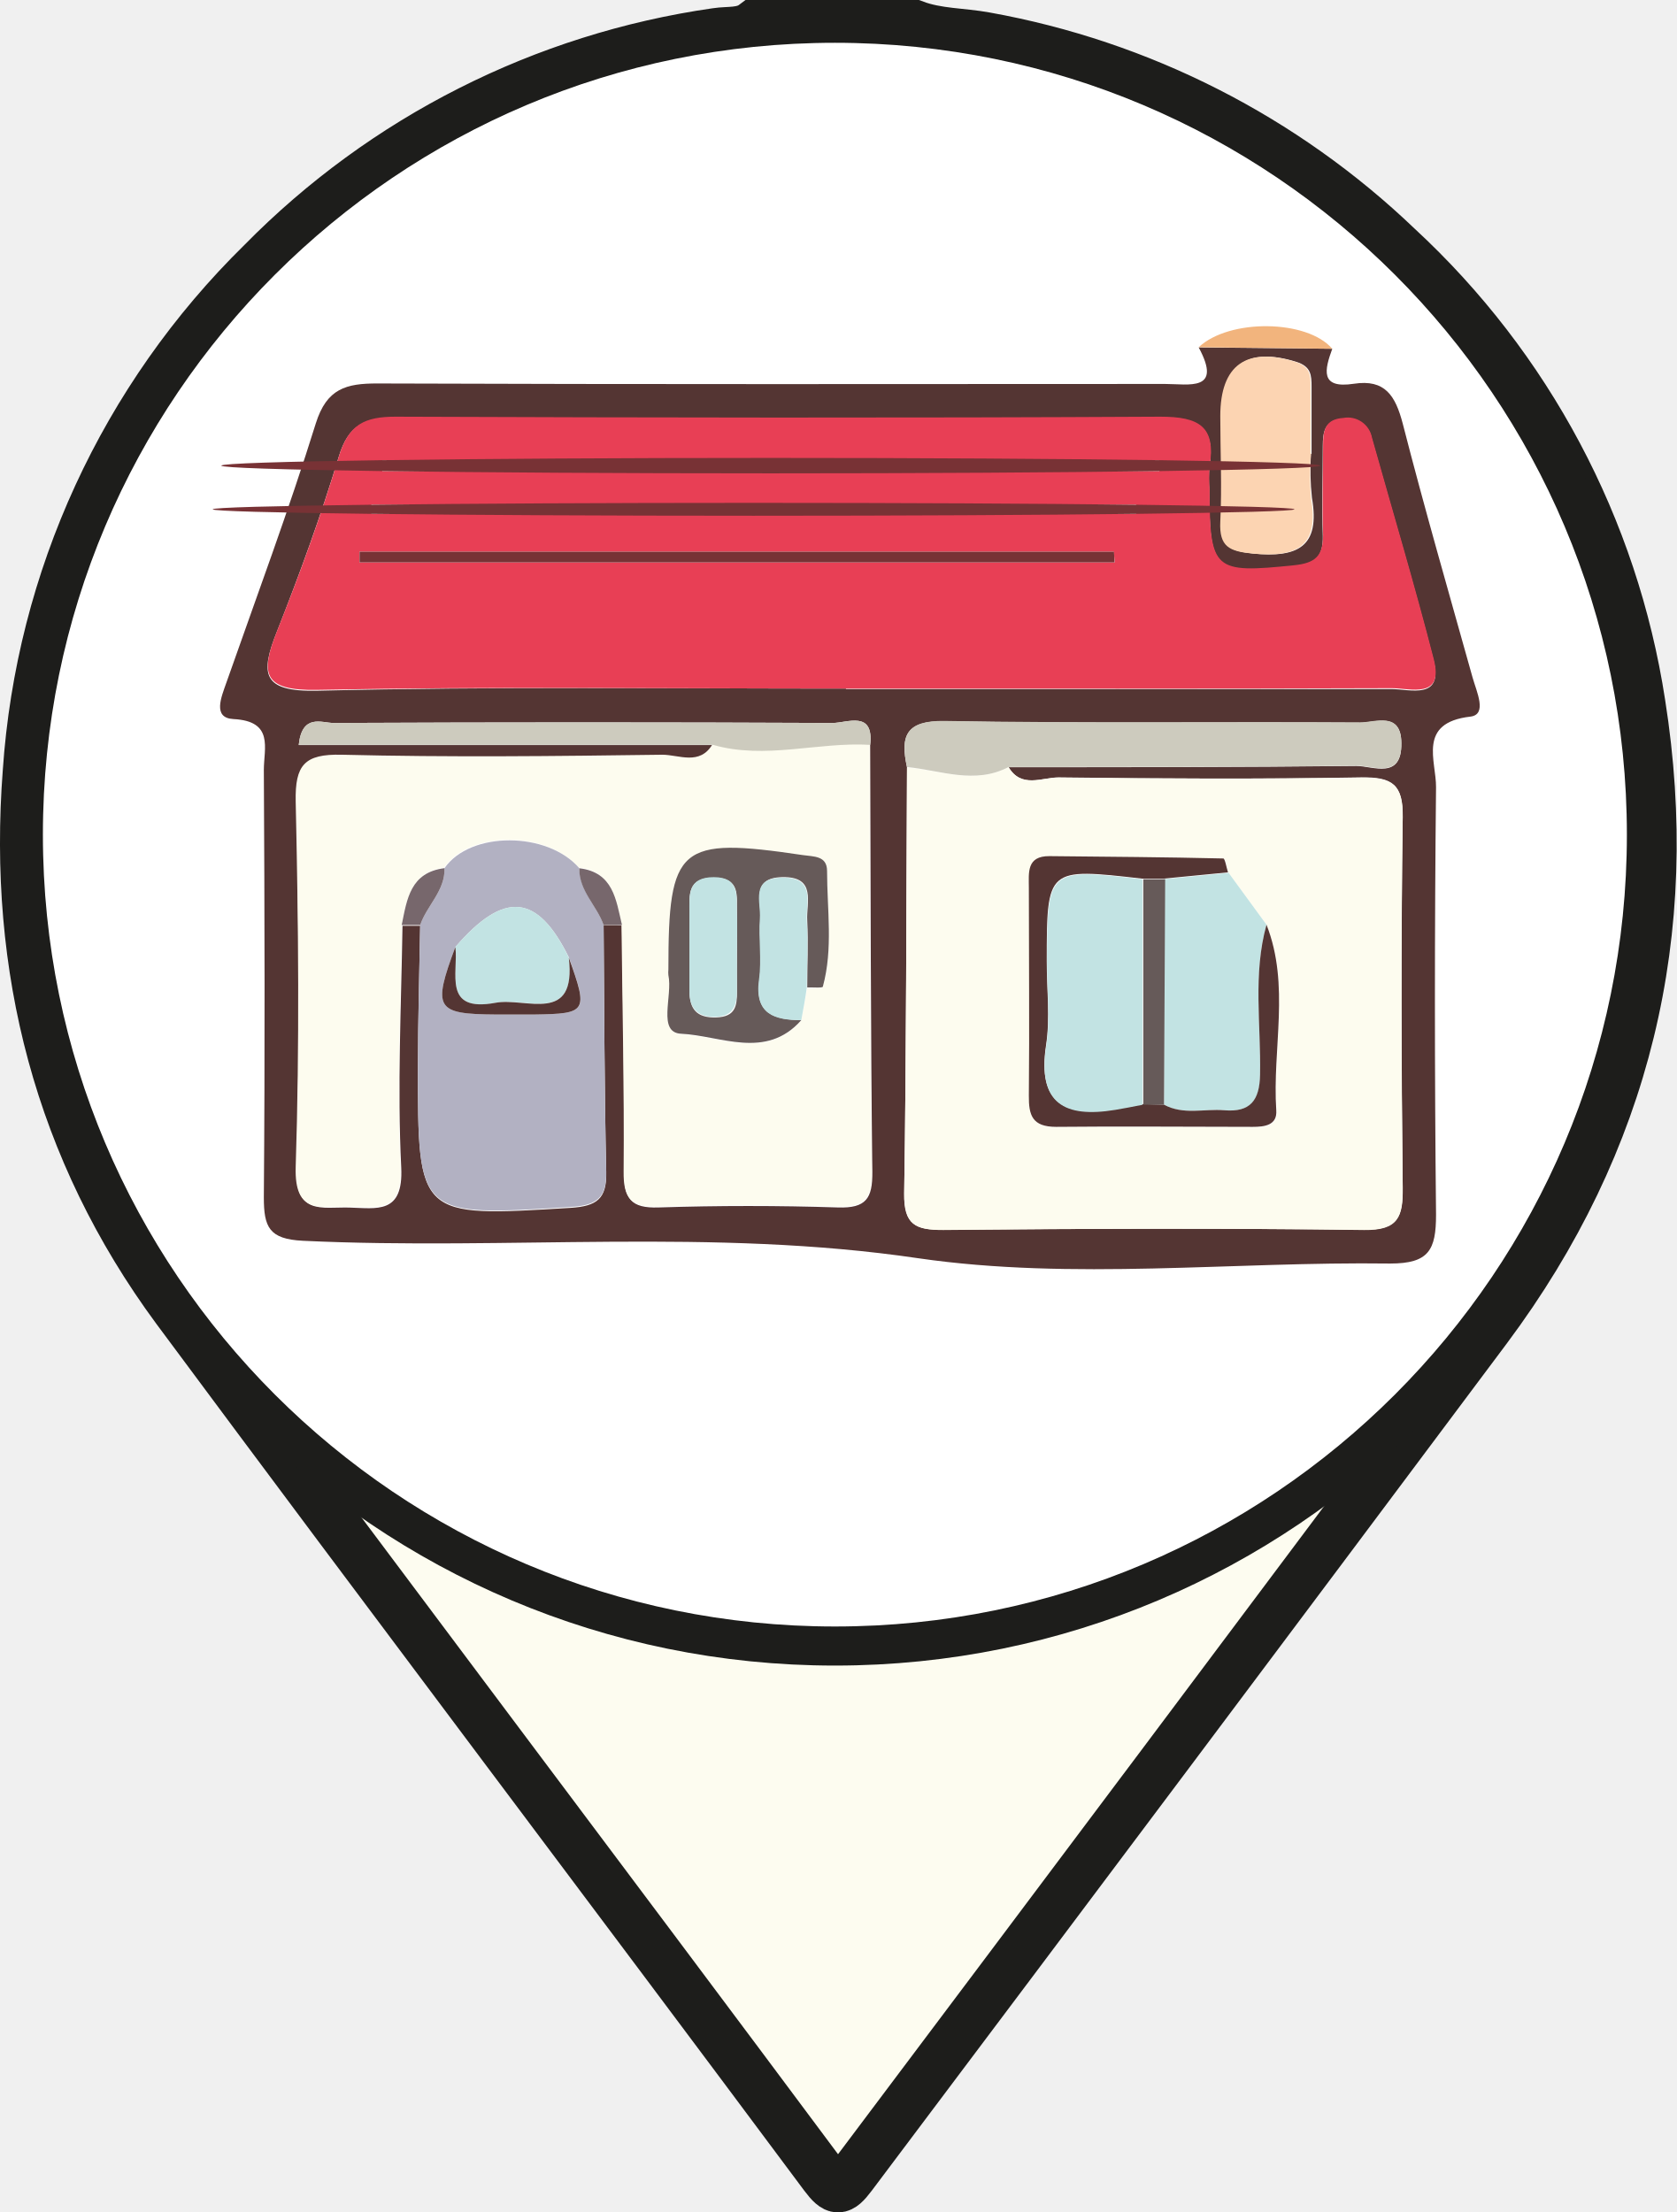
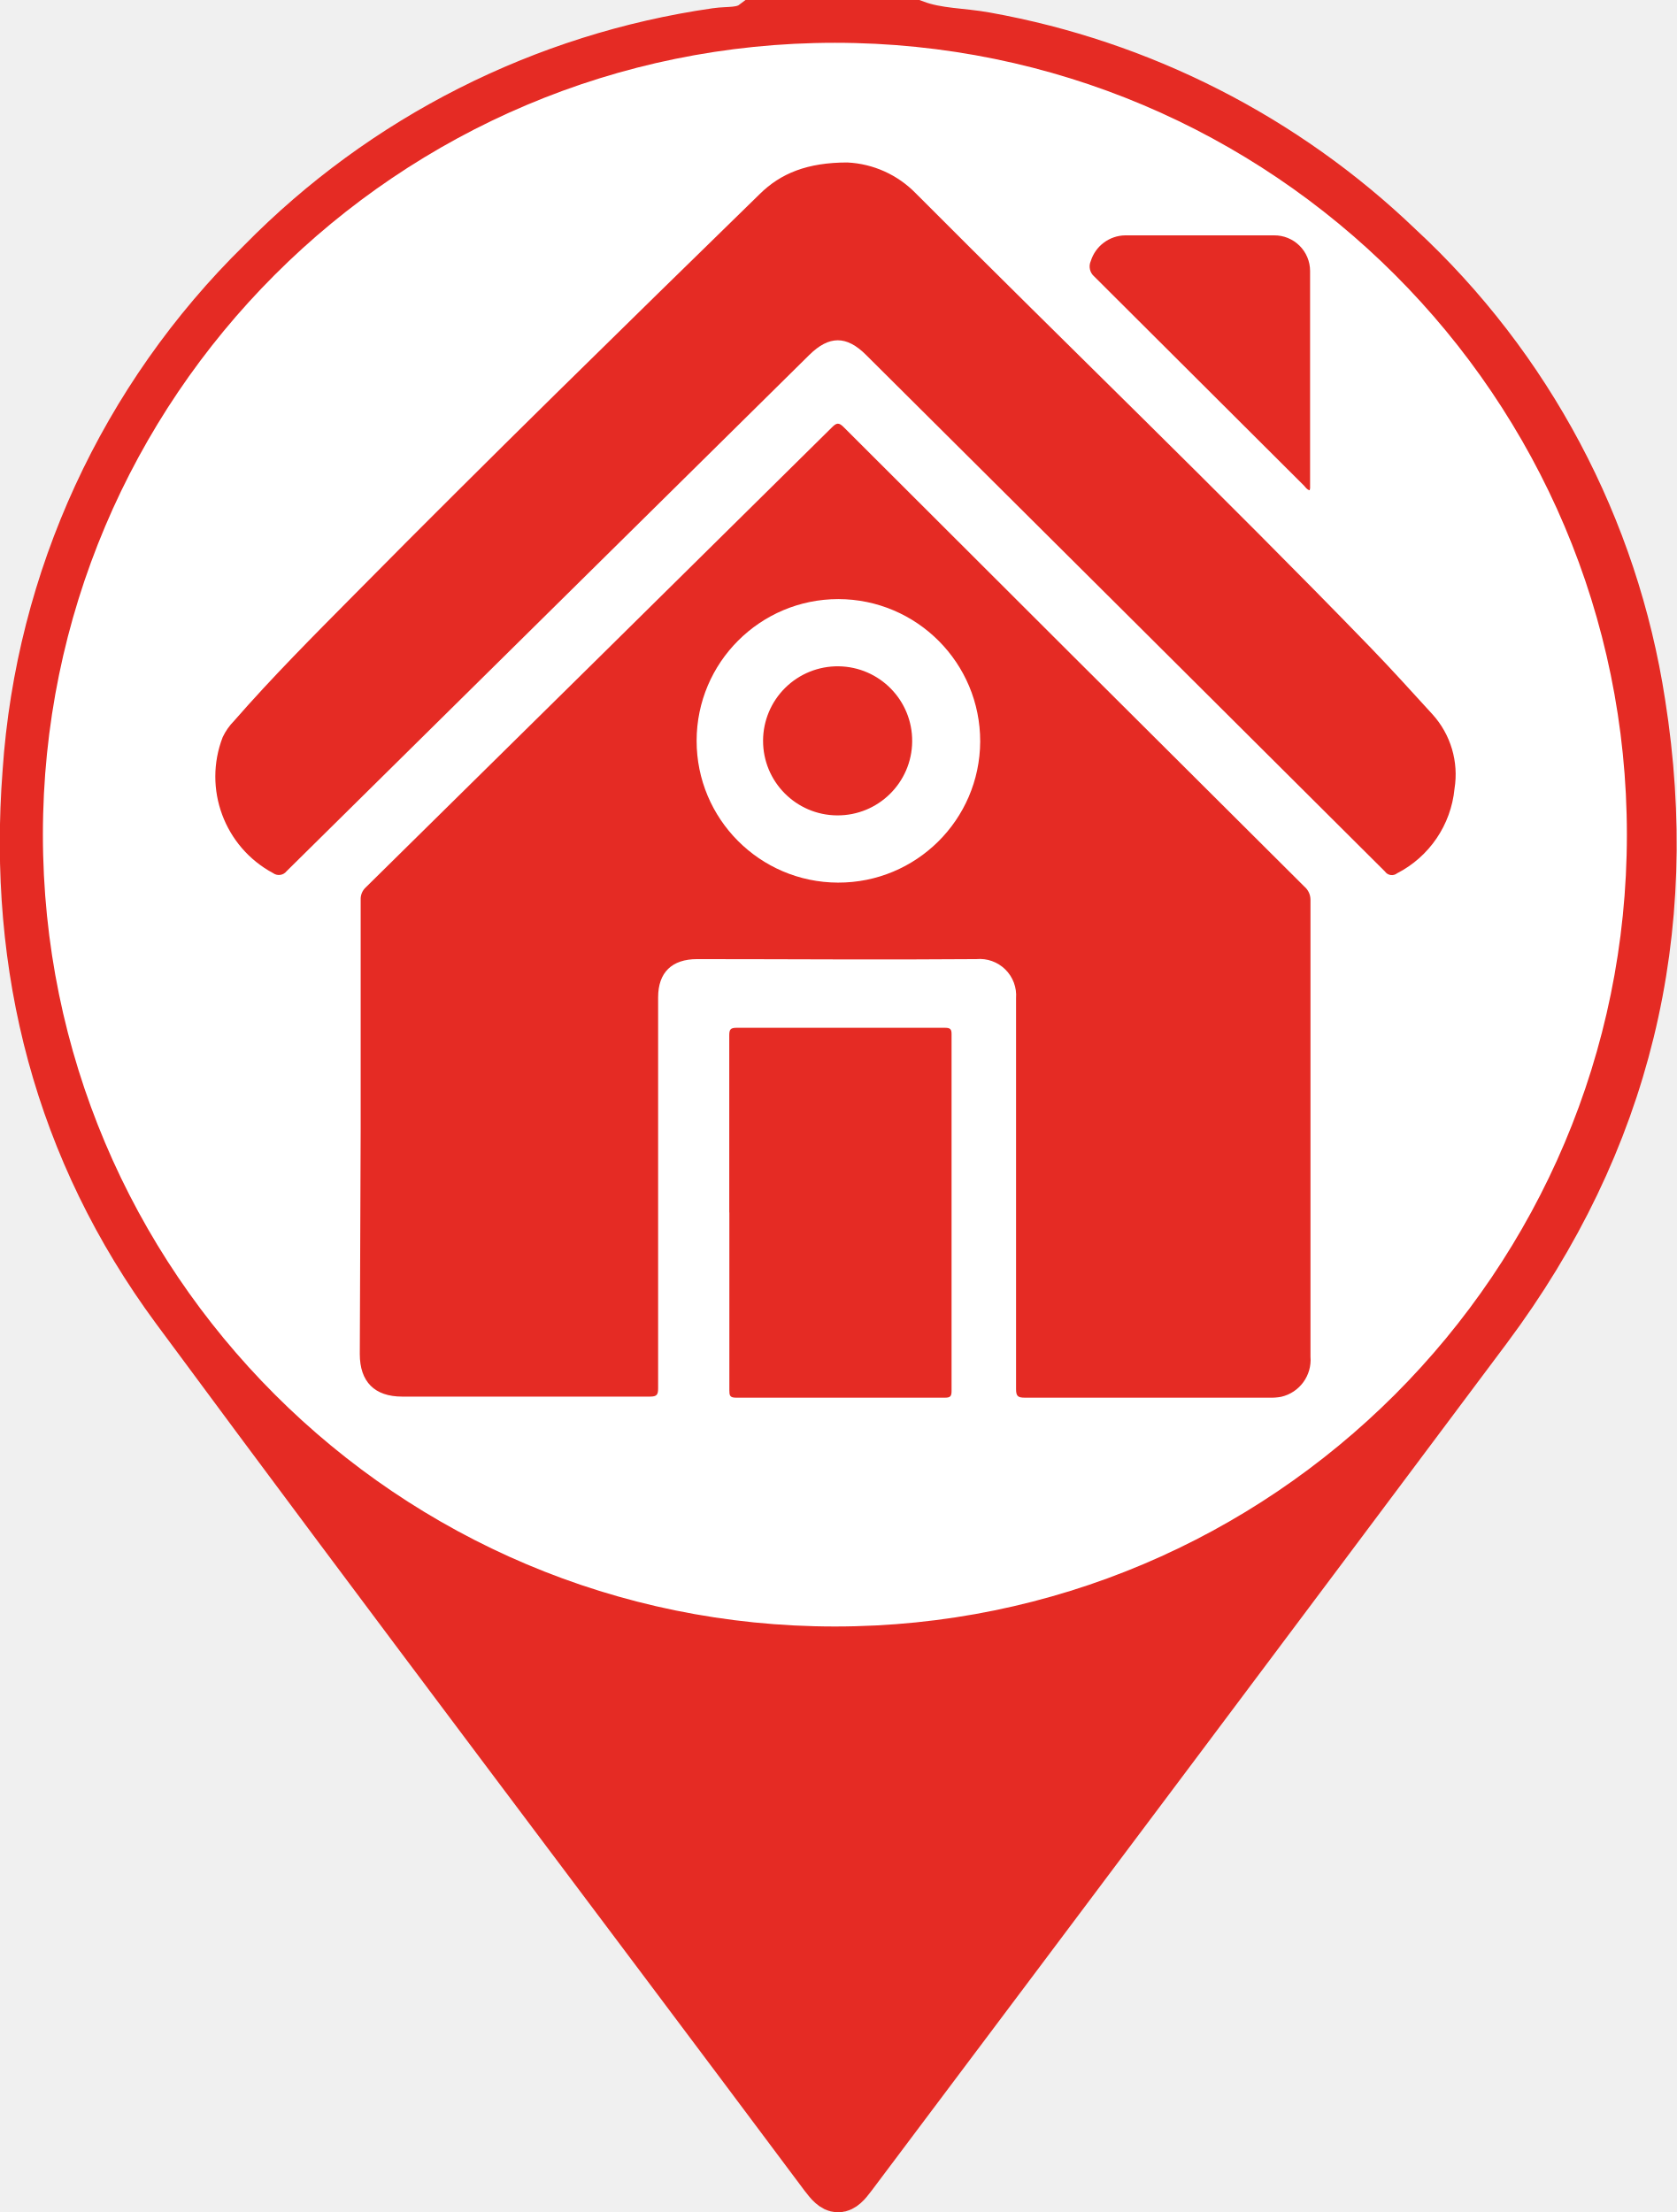
- <svg xmlns="http://www.w3.org/2000/svg" viewBox="0 0 171.59 226.41">
+ <svg xmlns="http://www.w3.org/2000/svg" id="Capa_1" data-name="Capa 1" viewBox="0 0 171.59 226.41">
  <defs>
-     <style>.cls-1{fill:#fdfcf0;stroke-width:5px;}.cls-1,.cls-2{stroke:#1d1d1b;stroke-miterlimit:10;}.cls-2{fill:#fff;stroke-width:4px;}.cls-3{fill:#543533;}.cls-4{fill:#f2b47d;}.cls-5{fill:#e83f55;}.cls-6{fill:#fdfcef;}.cls-7{fill:#b2b1c2;}.cls-8{fill:#cdcbbe;}.cls-9{fill:#fcd4b2;}.cls-10{fill:#77676c;}.cls-11{fill:#783235;}.cls-12{fill:#c2e3e3;}.cls-13{fill:#665a59;}</style>
+     <style>.cls-1,.cls-3{fill:#e52b24;}.cls-1,.cls-2{stroke:#e52b24;stroke-miterlimit:10;}.cls-1{stroke-width:5px;}.cls-2{fill:#fff;stroke-width:4px;}</style>
  </defs>
-   <g id="Capa_2" data-name="Capa 2">
-     <g id="Capa_1-2" data-name="Capa 1">
-       <path class="cls-1" d="M93.59,2.5c2.33.88,4.84.8,7.25,1.24a82,82,0,0,1,42.23,21.5A80.27,80.27,0,0,1,167.93,72c3.7,23.41-1.46,44.89-15.72,64q-32.43,43.4-65,86.73c-1.23,1.64-1.68,1.62-2.9,0C62.25,193.1,40,163.67,18,134,6,117.72,1.24,99.1,2.78,79a80.72,80.72,0,0,1,24-52.16A81.44,81.44,0,0,1,73.29,3.32c1.27-.2,2.69.05,3.84-.82ZM85.78,30.36A55.35,55.35,0,0,0,30.45,85.9c0,29.84,24.86,54.85,54.27,55.14A55.35,55.35,0,1,0,85.78,30.36Z" />
-       <circle class="cls-2" cx="85.44" cy="85.43" r="83.05" />
-       <path class="cls-3" d="M136.34,35.7c-.77,2.12-1.31,4.12,2.21,3.58,3.19-.49,4.25,1.22,5,4.07,2.23,8.7,4.73,17.34,7.15,26,.4,1.44,1.54,3.79-.23,4-5.45.63-3.48,4.53-3.51,7.24q-.23,21.87,0,43.74c0,3.61-.73,5-4.69,5-16.11-.22-32.5,1.75-48.28-.54C72.88,125.67,52,128,31,127c-3.48-.17-4-1.41-4-4.45.12-14.58.08-29.16,0-43.74,0-2.24,1.06-5-3.12-5.21-2.15-.12-1.23-2.25-.72-3.71,3.1-8.83,6.38-17.62,9.16-26.56,1.12-3.56,3.09-4.09,6.33-4.08,26.86.1,53.72.06,80.58.05,2.43,0,5.9.82,3.44-3.74Zm-74.57,59h1.88c.09,8.43.29,16.86.22,25.29,0,2.7.68,3.69,3.51,3.6q9.2-.3,18.4,0c2.85.09,3.52-.94,3.49-3.61-.17-14.57-.17-29.14-.22-43.71C89.46,72.67,86.7,74,85.2,74q-25.53-.12-51.06,0c-1.21,0-3.22-1-3.57,2.26H73c-1.31,2.22-3.44,1.06-5.14,1.08-10.94.11-21.88.23-32.81,0-3.83-.09-4.78,1.06-4.71,4.78.23,12.46.35,25,0,37.41-.15,4.89,2.58,4,5.39,4.07s5.57.73,5.33-4.11c-.41-8.22,0-16.49.13-24.73H43c-.08,4.77-.22,9.55-.23,14.32,0,15.58,0,15.51,15.63,14.55,2.69-.17,3.7-.93,3.64-3.66C61.85,111.49,61.84,103.09,61.77,94.68Zm41.44-16.17c11.87,0,23.73,0,35.6-.13,1.69,0,4.65,1.46,4.6-2.32,0-3.29-2.65-2.1-4.24-2.11-14.16-.09-28.33.1-42.49-.15-4-.07-4.56,1.52-3.86,4.72-.08,14.54-.06,29.08-.29,43.62-.06,3.21,1.16,3.74,4,3.72,14.35-.12,28.71-.17,43.07,0,3.52,0,4-1.34,3.95-4.34-.14-12.63-.17-25.27,0-37.9.05-3.35-1.06-4.12-4.21-4.07-10.33.18-20.67.13-31,0C106.64,79.57,104.51,80.73,103.21,78.51Zm-16.63-8c18.6,0,37.21,0,55.81,0,1.92,0,5.38,1.18,4.3-3-1.95-7.59-4.2-15.11-6.32-22.66a2.52,2.52,0,0,0-2.94-2c-1.89.12-2.05,1.35-2.06,2.77,0,3.07-.11,6.14,0,9.2.06,2.17-.77,2.89-3,3.11-8.19.84-8.6.55-8.61-7.82a14.7,14.7,0,0,1,0-2.3c.66-4.07-1.06-5.12-5.06-5.09-26.08.17-52.16.13-78.24,0-3.15,0-4.82.78-5.79,4-1.81,6-4,12-6.31,17.85-1.76,4.4-1.57,6.23,4.11,6.11C50.52,70.26,68.56,70.48,86.58,70.48Zm47.58-24.07h.06V39.56c0-1.16-.05-2.05-1.55-2.52-5-1.56-7.68.29-7.69,5.55,0,3.61.13,7.22,0,10.82-.12,2.55.92,3,3.28,3.25,4.51.44,6.88-.66,6-5.7A26.56,26.56,0,0,1,134.16,46.41Z" />
-       <path class="cls-4" d="M136.34,35.7l-13.67-.16C125.79,32.6,133.77,32.69,136.34,35.7Z" />
-       <path class="cls-5" d="M86.58,70.48c-18,0-36.06-.22-54.08.13-5.68.12-5.87-1.71-4.11-6.11,2.33-5.86,4.5-11.81,6.31-17.85,1-3.23,2.64-4,5.79-4,26.08.1,52.16.14,78.24,0,4,0,5.72,1,5.06,5.09a14.7,14.7,0,0,0,0,2.3c0,8.37.42,8.66,8.61,7.82,2.21-.22,3-.94,3-3.11-.1-3.06,0-6.13,0-9.2,0-1.42.17-2.65,2.06-2.77a2.52,2.52,0,0,1,2.94,2c2.12,7.55,4.37,15.07,6.32,22.66,1.08,4.17-2.38,3-4.3,3C123.79,70.51,105.18,70.48,86.58,70.48Zm32.06-22.26V47.1H39.12v1.12ZM38,51.66v.94h78.27v-.94Zm76.08,5.9-.1-1.09H36.77l0,1.09Z" />
-       <path class="cls-6" d="M103.21,78.51c1.3,2.22,3.43,1.06,5.13,1.08,10.34.12,20.68.17,31,0,3.15,0,4.26.72,4.21,4.07-.19,12.63-.16,25.27,0,37.9,0,3-.43,4.39-3.95,4.34-14.36-.2-28.72-.15-43.07,0-2.83,0-4-.51-4-3.72.23-14.54.21-29.08.29-43.62C96.28,78.85,99.75,80.32,103.21,78.51Zm26.4,16.14-3.89-5.31c-.15-.5-.3-1.42-.47-1.42-5.93-.14-11.86-.18-17.79-.24-2.38,0-2.11,1.72-2.11,3.23,0,7.09,0,14.18,0,21.28,0,2,.34,3.24,2.79,3.2,6.7-.11,13.41,0,20.12,0,1.2,0,2.52-.15,2.41-1.69C130.19,107.32,132.05,100.86,129.61,94.65Z" />
-       <path class="cls-6" d="M41.11,94.67c-.09,8.24-.54,16.51-.13,24.73.24,4.84-2.47,4.14-5.33,4.11s-5.54.82-5.39-4.07c.4-12.46.28-25,0-37.41-.07-3.72.88-4.87,4.71-4.78,10.93.27,21.87.15,32.81,0,1.7,0,3.83,1.14,5.14-1.08,5.36,1.57,10.72-.29,16.08,0,0,14.57,0,29.14.22,43.71,0,2.67-.64,3.7-3.49,3.61q-9.19-.3-18.4,0c-2.83.09-3.54-.9-3.51-3.6.07-8.43-.13-16.86-.22-25.29-.61-2.57-.88-5.39-4.37-5.8-3.28-3.8-11.16-3.81-13.79,0C42,89.3,41.65,92,41.11,94.67Zm41.5,6.46c.56,0,1.55.07,1.6-.1,1.06-3.9.44-7.89.43-11.84,0-1.57-1.36-1.45-2.5-1.62-12.66-1.88-13.75-1-13.74,11.72a2.71,2.71,0,0,0,0,.57c.46,2.07-1.16,5.84,1.31,6,4,.18,8.67,2.71,12.29-1.39Z" />
-       <path class="cls-7" d="M45.49,88.86c2.63-3.8,10.51-3.79,13.79,0,0,2.31,1.79,3.82,2.49,5.81.07,8.41.08,16.81.27,25.21.06,2.73-.95,3.49-3.64,3.66-15.64,1-15.66,1-15.63-14.55,0-4.77.15-9.55.23-14.32C43.68,92.68,45.56,91.18,45.49,88.86Zm1.11,8.07c-2.35,6.3-2,6.87,4.13,6.91,1.32,0,2.65,0,4,0,5.36-.08,5.48-.28,3.5-5.82C55,91.46,51.6,91.14,46.6,96.93Z" />
-       <path class="cls-8" d="M103.21,78.51c-3.46,1.81-6.93.34-10.39,0-.7-3.2-.11-4.79,3.86-4.72,14.16.25,28.33.06,42.49.15,1.59,0,4.19-1.18,4.24,2.11.05,3.78-2.91,2.3-4.6,2.32C126.94,78.53,115.08,78.49,103.21,78.51Z" />
-       <path class="cls-9" d="M134.16,46.41a26.56,26.56,0,0,0,0,4.55c.89,5-1.48,6.14-6,5.7-2.36-.23-3.4-.7-3.28-3.25.18-3.6,0-7.21,0-10.82,0-5.26,2.7-7.11,7.69-5.55,1.5.47,1.56,1.36,1.55,2.52v6.85Z" />
-       <path class="cls-8" d="M89.05,76.24c-5.36-.32-10.72,1.54-16.08,0H30.57C30.92,73,32.93,74,34.14,74q25.53-.12,51.06,0C86.7,74,89.46,72.67,89.05,76.24Z" />
-       <path class="cls-10" d="M45.49,88.86c.07,2.32-1.81,3.82-2.49,5.82H41.11C41.65,92,42,89.3,45.49,88.86Z" />
-       <path class="cls-10" d="M61.77,94.68c-.7-2-2.53-3.5-2.49-5.81,3.49.41,3.76,3.23,4.37,5.8Z" />
-       <ellipse class="cls-11" cx="78.88" cy="47.66" rx="56.23" ry="0.79" />
-       <ellipse class="cls-11" cx="77.12" cy="52.13" rx="55.35" ry="0.66" />
-       <path class="cls-11" d="M114.06,57.56H36.79l0-1.09H114Z" />
-       <path class="cls-12" d="M125.73,89.34l3.88,5.31c-1.41,5-.56,10.22-.66,15.33,0,2.7-1,3.89-3.67,3.66-2.06-.17-4.19.51-6.16-.57q0-11.55,0-23.09Z" />
-       <path class="cls-3" d="M119.12,113.07c2,1.08,4.1.4,6.16.57,2.67.23,3.63-1,3.67-3.66.1-5.11-.75-10.28.66-15.33,2.44,6.21.58,12.67,1,19,.11,1.54-1.21,1.69-2.41,1.69-6.71,0-13.42-.07-20.12,0-2.45,0-2.81-1.19-2.79-3.2.07-7.1,0-14.19,0-21.28,0-1.51-.27-3.25,2.11-3.23,5.93.06,11.86.1,17.79.24.17,0,.32.92.48,1.42l-6.57.64h-2.24c-9.73-1.11-9.73-1.11-9.74,8.46,0,2.87.36,5.79-.07,8.59-.91,5.94,1.91,7.4,7.07,6.55.93-.15,1.85-.34,2.78-.52Z" />
-       <path class="cls-13" d="M82,104.42c-3.62,4.1-8.29,1.57-12.29,1.39-2.47-.11-.85-3.88-1.31-6a2.71,2.71,0,0,1,0-.57c0-12.69,1.08-13.6,13.74-11.72,1.14.17,2.49.05,2.5,1.62,0,4,.63,7.94-.43,11.84,0,.17-1,.07-1.6.09,0-2.27.11-4.56,0-6.82-.12-1.83,1-4.56-2.57-4.47-3.21.07-2.1,2.53-2.23,4.18-.15,2.07.2,4.2-.09,6.25C77.18,103.83,79.28,104.37,82,104.42Zm-6.58-7c0-1.34,0-2.69,0-4-.06-1.64.43-3.58-2.36-3.58s-2.49,1.79-2.5,3.52c0,2.68,0,5.36,0,8.05,0,1.89.74,2.79,2.73,2.73s2.14-1.2,2.13-2.67S75.41,98.75,75.42,97.41Z" />
-       <path class="cls-12" d="M82,104.42c-2.72,0-4.82-.59-4.33-4.16.29-2.05-.06-4.18.09-6.25.13-1.65-1-4.11,2.23-4.18,3.57-.09,2.45,2.64,2.57,4.47.16,2.26,0,4.55,0,6.82C82.41,102.22,82.2,103.32,82,104.42Z" />
-       <path class="cls-12" d="M46.6,96.93c5-5.79,8.43-5.47,11.61,1.09.81,6.91-4.4,4-7.5,4.62C45.25,103.66,46.93,99.58,46.6,96.93Z" />
-       <path class="cls-3" d="M46.6,96.93c.33,2.65-1.35,6.73,4.11,5.71,3.1-.58,8.31,2.29,7.5-4.62,2,5.54,1.86,5.74-3.5,5.82-1.33,0-2.66,0-4,0C44.59,103.8,44.25,103.23,46.6,96.93Z" />
-       <path class="cls-13" d="M119.12,113.07H117q0-11.53,0-23.08h2.24Z" />
-       <path class="cls-12" d="M116.92,90q0,11.53,0,23.08c-.93.18-1.85.37-2.78.52-5.16.85-8-.61-7.07-6.55.43-2.8.07-5.72.07-8.59C107.19,88.87,107.19,88.87,116.92,90Z" />
-       <path class="cls-12" d="M75.41,97.41c0,1.34,0,2.68,0,4s-.27,2.6-2.13,2.67-2.76-.84-2.73-2.73c0-2.69,0-5.37,0-8.05,0-1.73-.17-3.52,2.5-3.52s2.3,1.94,2.36,3.58C75.46,94.72,75.42,96.07,75.41,97.41Z" />
-     </g>
-   </g>
+   <path class="cls-1" d="M95,.87c2.33.88,4.83.8,7.25,1.25a81.91,81.91,0,0,1,42.23,21.5A80.25,80.25,0,0,1,169.3,70.35c3.7,23.41-1.46,44.89-15.72,64q-32.45,43.4-65,86.73c-1.22,1.65-1.67,1.63-2.89,0-22.09-29.58-44.39-59-66.32-88.69-12-16.26-16.78-34.88-15.24-55a80.71,80.71,0,0,1,24-52.15A81.45,81.45,0,0,1,74.66,1.69c1.27-.19,2.69.05,3.84-.82ZM87.14,28.74A55.34,55.34,0,0,0,31.82,84.27c0,29.84,24.86,54.85,54.27,55.14a55.34,55.34,0,1,0,1-110.67Z" transform="translate(-1.37 1.63)" />
+   <circle class="cls-2" cx="85.44" cy="85.43" r="83.05" />
+   <path class="cls-3" d="M76,122.48c0-6,0-12.09,0-18.13,0-.59.11-.78.75-.78q10.67,0,21.32,0c.53,0,.69.13.68.67q0,18.25,0,36.5c0,.52-.11.69-.66.69q-10.71,0-21.4,0c-.64,0-.68-.24-.68-.76,0-6.06,0-12.13,0-18.2Z" transform="translate(-1.37 1.63)" />
+   <path class="cls-3" d="M38.28,113.92q0-11.73,0-23.46a1.62,1.62,0,0,1,.54-1.28q23.85-23.5,47.67-47.05c.48-.48.71-.57,1.26,0q23.54,23.53,47.12,47a1.77,1.77,0,0,1,.61,1.34q0,23.37,0,46.76a3.88,3.88,0,0,1-3,4.11,5.62,5.62,0,0,1-1.23.09c-8.32,0-16.63,0-25,0-.72,0-.9-.16-.9-.89,0-13.32,0-26.63,0-40a3.73,3.73,0,0,0-4.06-4c-9.52.08-19,0-28.57,0-2.59,0-4,1.36-4,3.92q0,20,0,40c0,.65-.11.86-.83.86-8.45,0-16.9,0-25.36,0-2.83,0-4.34-1.52-4.34-4.36ZM87.16,59.69a14.51,14.51,0,1,0,14.52,14.59A14.55,14.55,0,0,0,87.16,59.69Z" transform="translate(-1.37 1.63)" />
+   <path class="cls-3" d="M88.09,15a10.49,10.49,0,0,1,7,3.16c15.45,15.51,31.23,30.69,46.46,46.41,2.19,2.26,4.3,4.6,6.42,6.92a9.16,9.16,0,0,1,2.25,7.61,10.92,10.92,0,0,1-5.88,8.66.86.86,0,0,1-1.24-.19Q116.59,61.15,90,34.7c-2-2-3.78-2-5.81,0Q57.45,61.12,30.7,87.54a1,1,0,0,1-1.38.2,11.21,11.21,0,0,1-5.16-13.92,6.06,6.06,0,0,1,1.17-1.67c3.91-4.48,8.11-8.69,12.29-12.91,13.67-13.84,27.59-27.42,41.49-41C81.26,16.11,84,15,88.09,15Z" transform="translate(-1.37 1.63)" />
+   <path class="cls-3" d="M135.4,48.55c-.29-.06-.41-.29-.57-.46q-10.74-10.71-21.47-21.41a1.36,1.36,0,0,1-.36-1.6,3.75,3.75,0,0,1,3.52-2.62c5.07,0,10.15,0,15.23,0a3.65,3.65,0,0,1,3.69,3.64c0,7.41,0,14.82,0,22.23A1,1,0,0,1,135.4,48.55Z" transform="translate(-1.37 1.63)" />
+   <path class="cls-3" d="M87.18,66.57a7.63,7.63,0,1,1-7.72,7.6A7.63,7.63,0,0,1,87.18,66.57Z" transform="translate(-1.37 1.63)" />
</svg>
